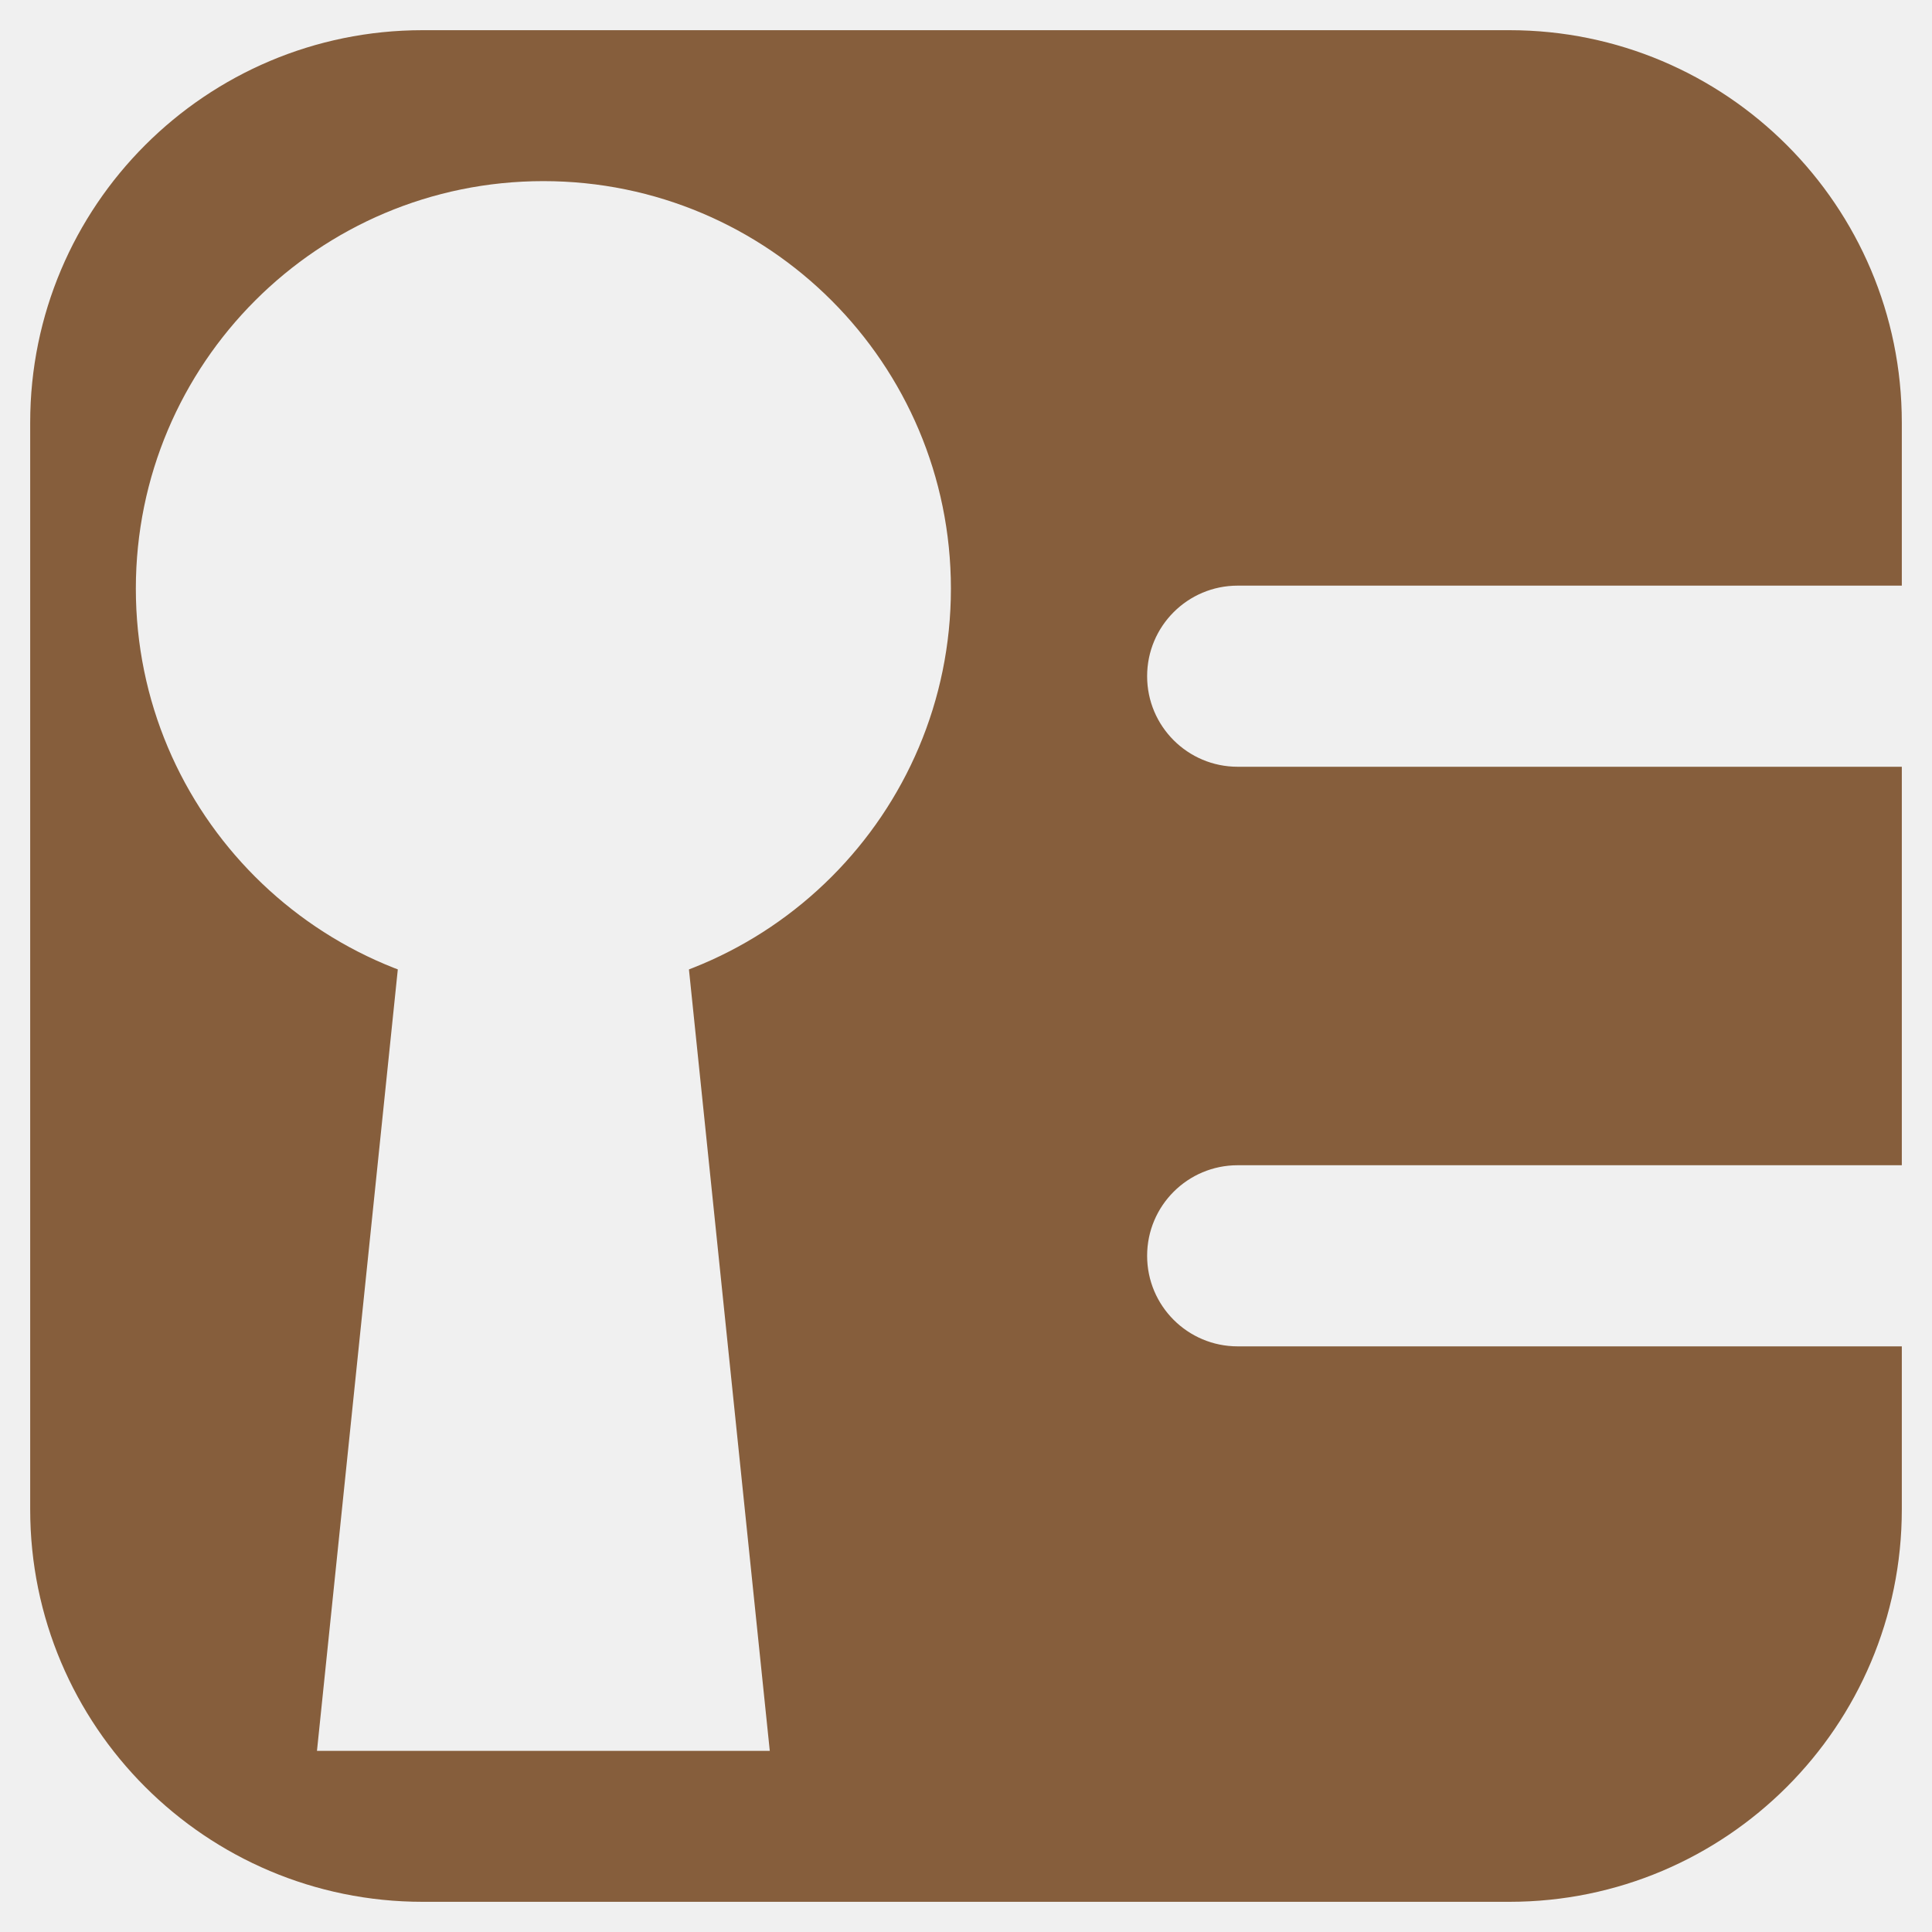
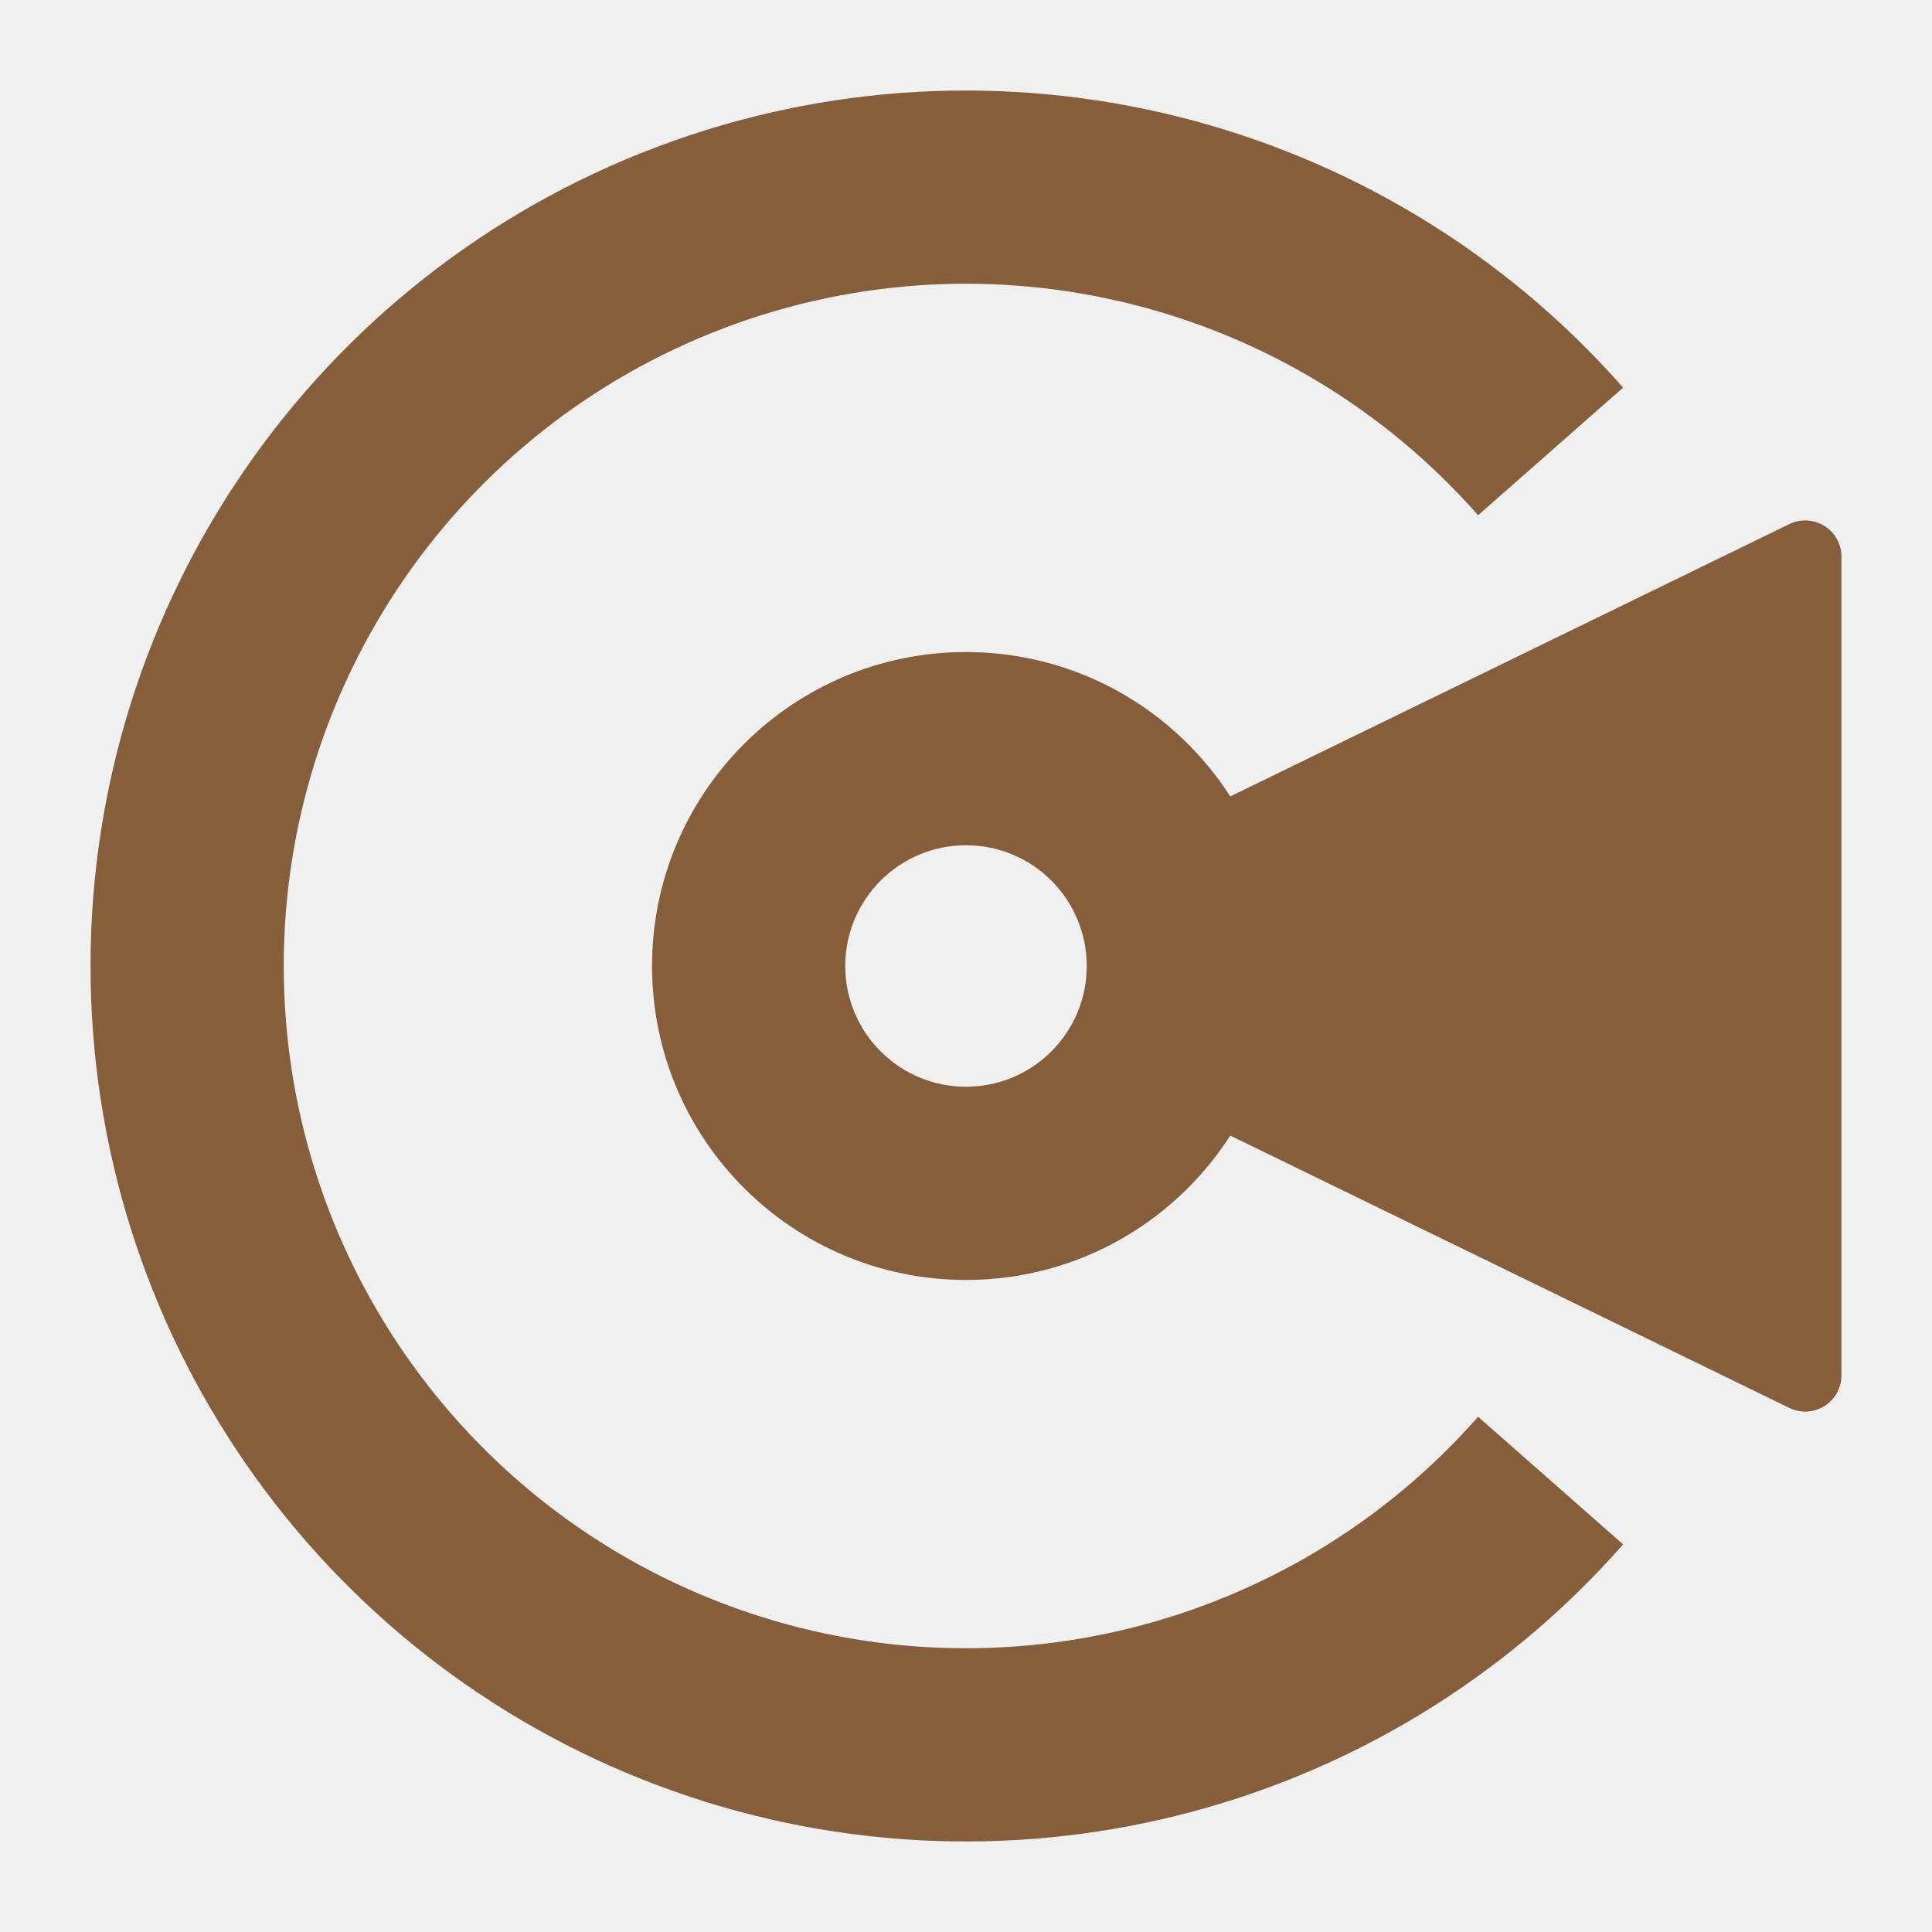
- <svg xmlns="http://www.w3.org/2000/svg" width="64" height="64" viewBox="0 0 64 64">
-   <defs>
-     <mask id="cut">
-       <rect width="64" height="64" fill="black" />
-       <rect x="1" y="1" width="62" height="62" rx="13" fill="white" />
-       <circle cx="18" cy="19.5" r="13.5" fill="black" />
-       <path d="M13.5 29 L10.5 58 H25.5 L22.5 29 Z" fill="black" />
-       <rect x="38" y="19.4" width="28" height="6" rx="3" fill="black" />
-       <rect x="38" y="38.6" width="28" height="6" rx="3" fill="black" />
-     </mask>
-   </defs>
-   <rect width="64" height="64" fill="#865e3c" mask="url(#cut)" />
+ <svg xmlns="http://www.w3.org/2000/svg" width="16" height="16" viewBox="0 0 16 16">
+   <path fill="#865e3c" d="M13.442 3.21A7.25 7.25 0 1 0 13.442 12.79L12.241 11.733A5.65 5.65 0 1 1 12.241 4.267Z" />
+   <path fill="#865e3c" d="M5.4 8A2.6 2.6 0 1 1 10.6 8A2.6 2.6 0 1 1 5.4 8ZM7 8A1 1 0 1 0 9 8A1 1 0 1 0 7 8Z" />
+   <path fill="#865e3c" d="M9.769 6.8L14.819 4.34A0.3 0.3 0 0 1 15.25 4.61L15.25 11.39A0.3 0.3 0 0 1 14.819 11.66L9.769 9.2A0.3 0.3 0 0 1 9.6 8.93L9.6 7.07A0.3 0.3 0 0 1 9.769 6.8Z" />
</svg>
